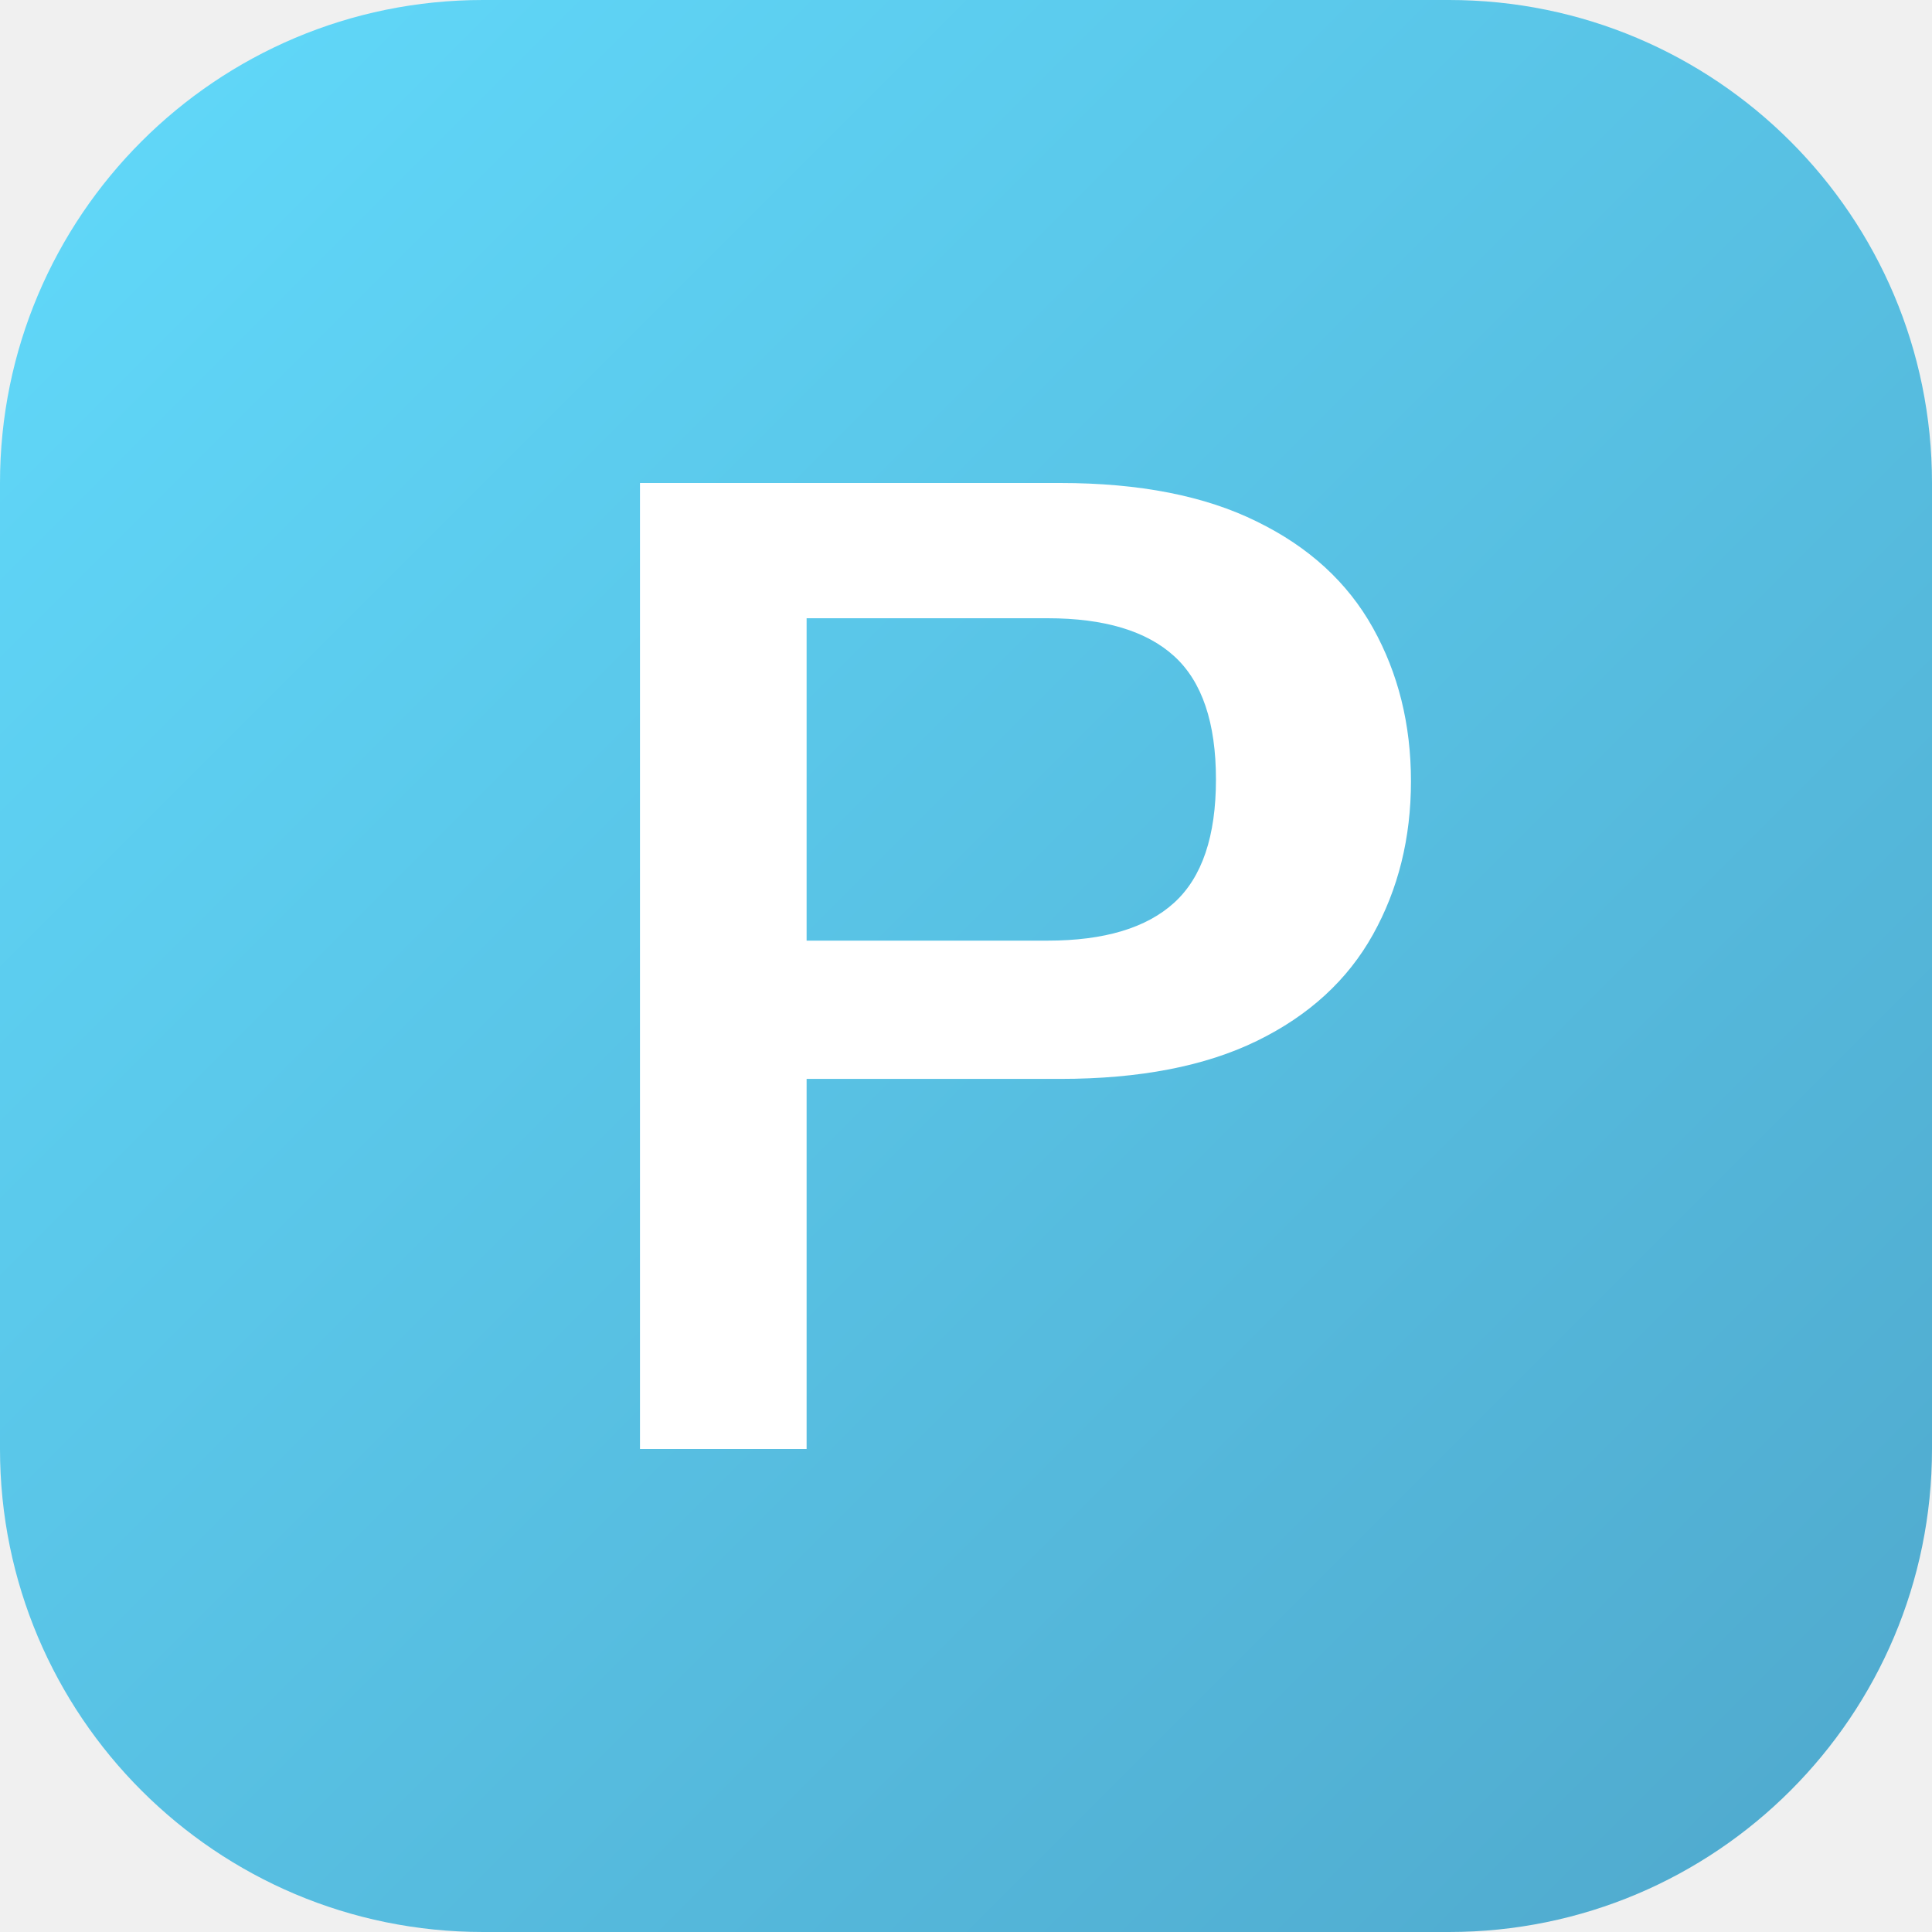
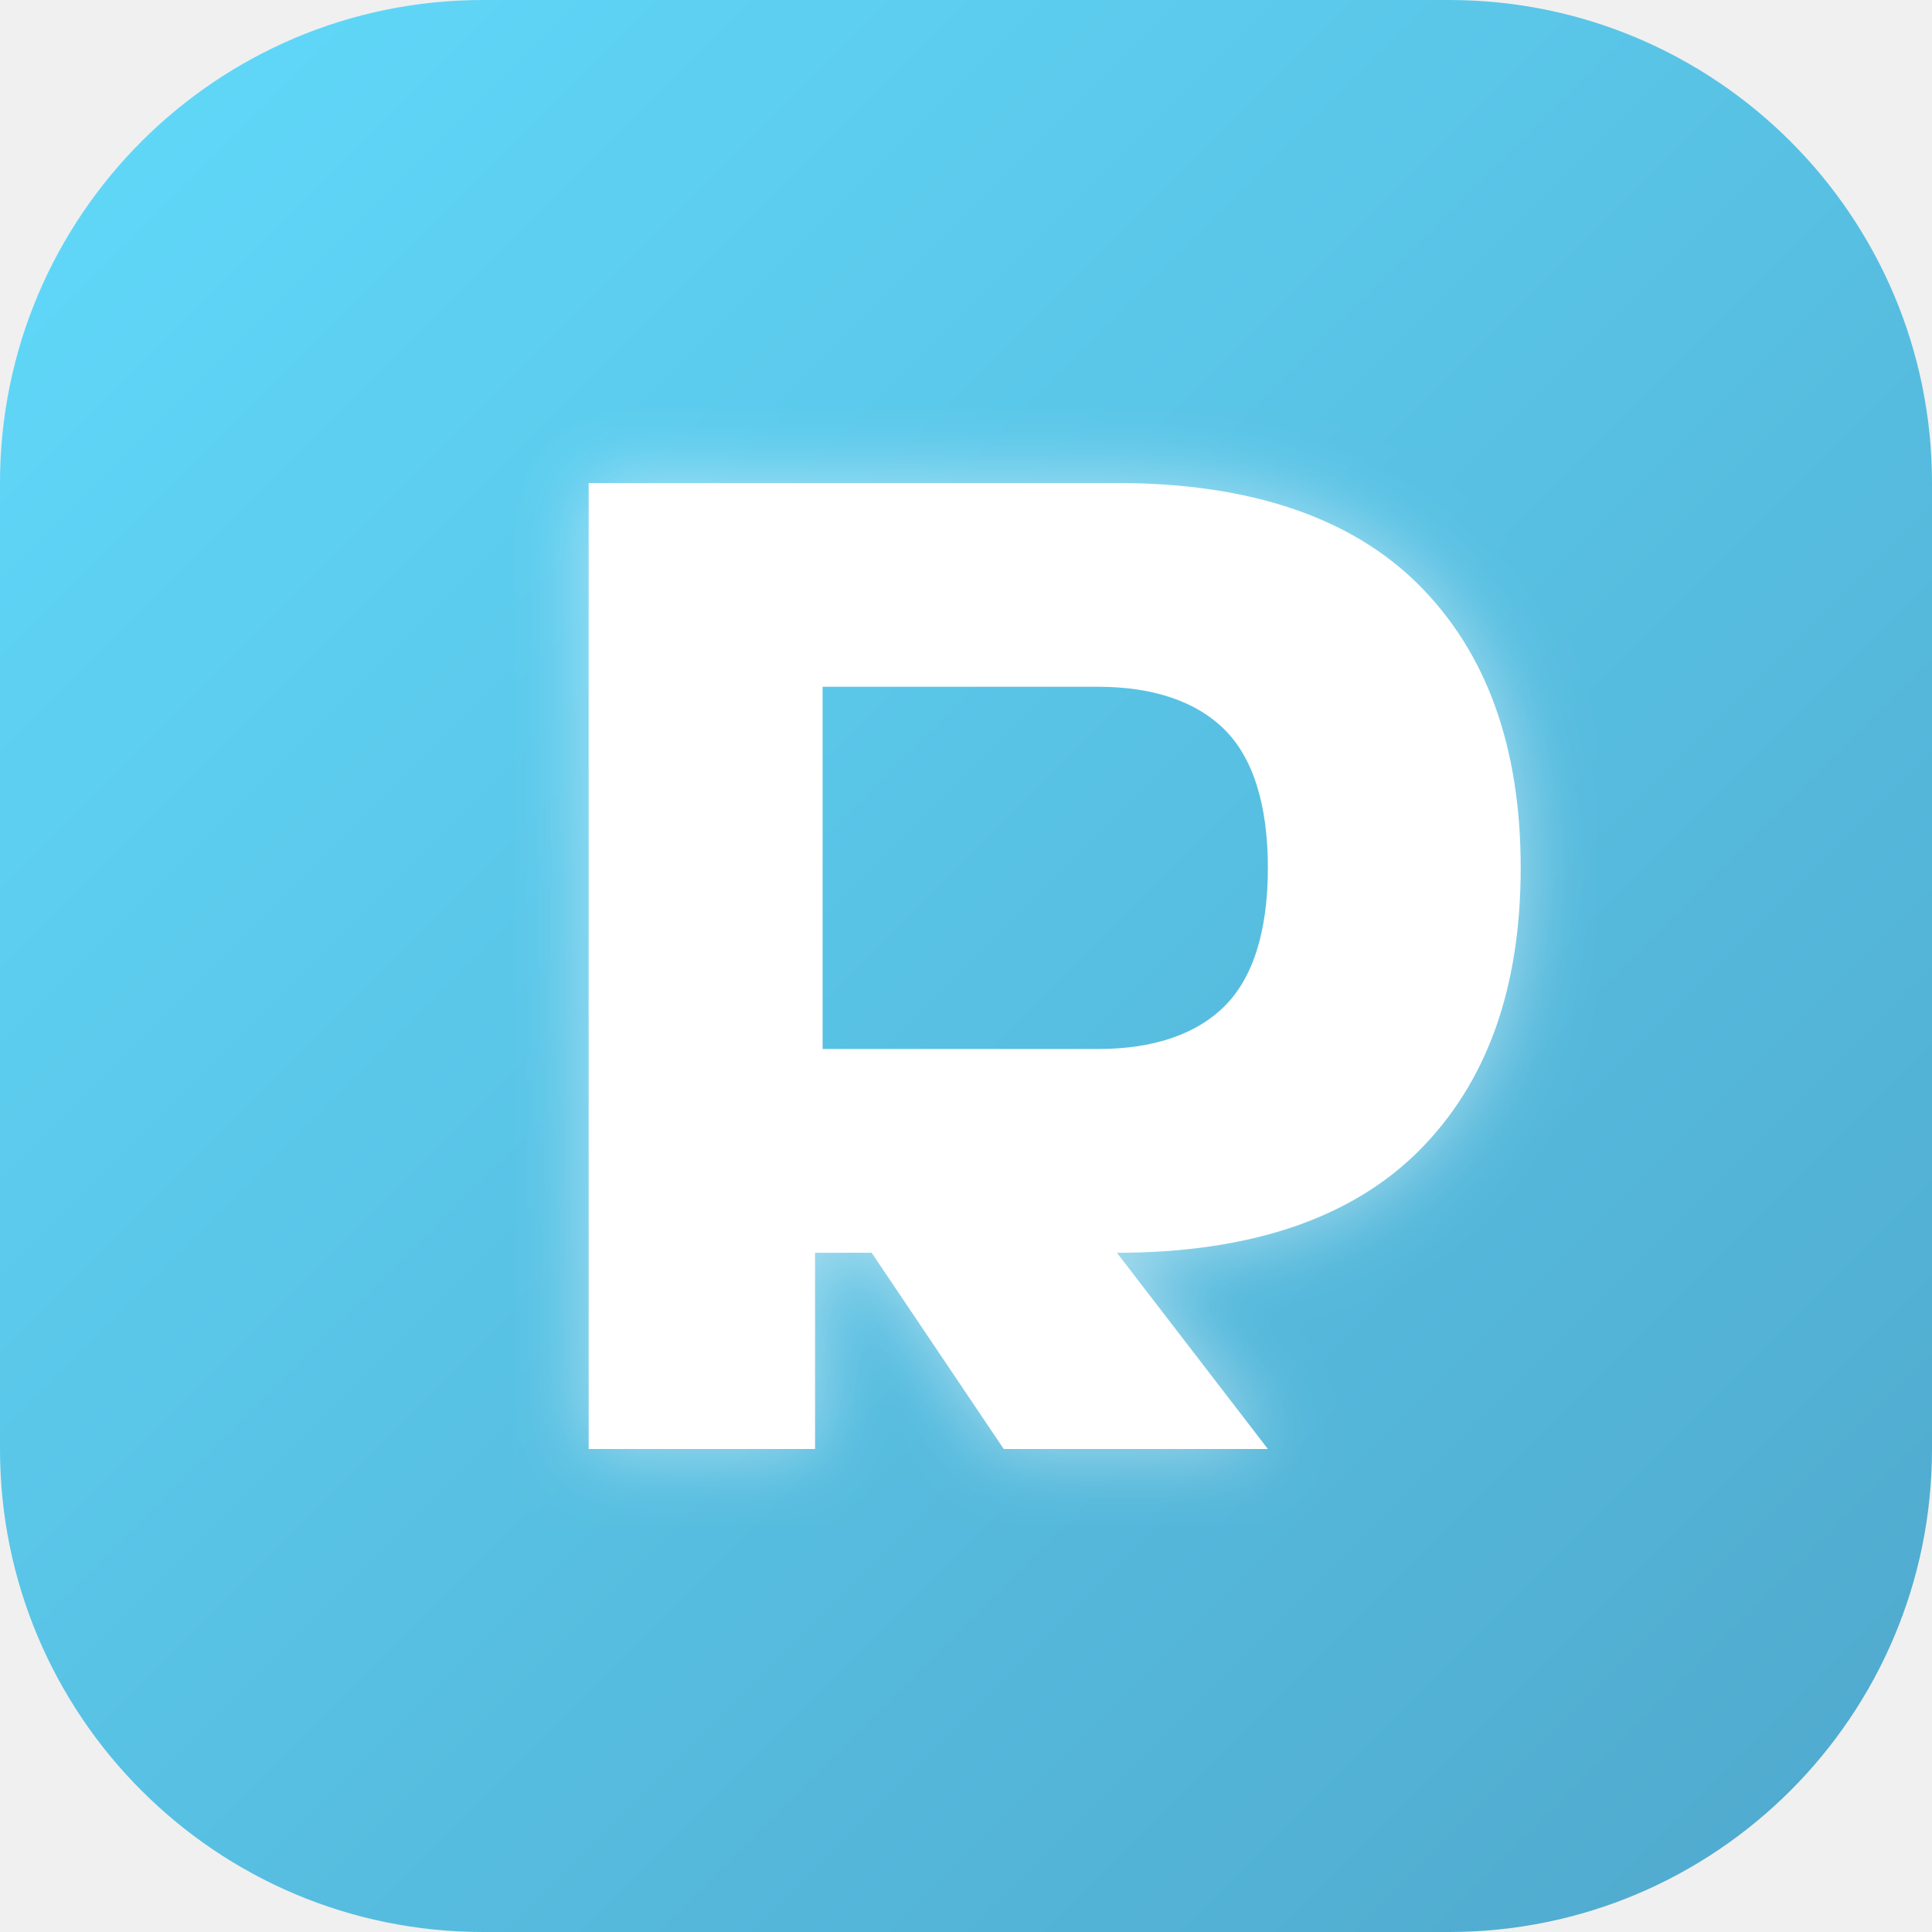
<svg xmlns="http://www.w3.org/2000/svg" width="512" height="512" viewBox="0 0 512 512" fill="none">
  <rect width="512" height="512" rx="128" fill="url(#paint0_linear)" />
-   <path d="M169.6 384V128H280.96C301.973 128 319.36 131.413 333.12 138.24C346.88 144.96 357.12 154.347 363.84 166.4C370.56 178.453 373.92 192 373.92 207.04C373.92 222.08 370.56 235.627 363.84 247.68C357.12 259.733 346.88 269.12 333.12 275.84C319.36 282.56 301.973 285.92 280.96 285.92H213.76V384H169.6ZM213.76 249.28H277.6C292.64 249.28 303.84 245.92 311.2 239.2C318.56 232.48 322.24 221.6 322.24 206.56C322.24 191.52 318.56 180.64 311.2 173.92C303.84 167.2 292.64 163.84 277.6 163.84H213.76V249.28Z" fill="white" />
+   <g filter="url(#filter0_d)">
+     <path d="M156 384V128H296C331 128 358 137 376 155C394 173 403 198 403 230C403 262 394 287 376 305C358 323 331 332 296 332L336 384H266L231 332H216V384H156Z" fill="white" />
+     <path d="M216 280H291C306 280 318 276 326 268C334 260 338 247 338 230C338 213 334 200 326 192C318 184 306 180 291 180H216V280Z" fill="url(#paint0_linear)" stroke="white" stroke-width="4" />
+   </g>
  <defs>
+     <filter id="filter0_d" x="136" y="108" width="287" height="296" filterUnits="userSpaceOnUse" color-interpolation-filters="sRGB">
+       <feFlood flood-opacity="0" result="BackgroundImageFix" />
+       <feColorMatrix in="SourceAlpha" type="matrix" values="0 0 0 0 0 0 0 0 0 0 0 0 0 0 0 0 0 0 127 0" />
+       <feOffset />
+       <feGaussianBlur stdDeviation="10" />
+       <feColorMatrix type="matrix" values="0 0 0 0 1 0 0 0 0 1 0 0 0 0 1 0 0 0 0.5 0" />
+       <feBlend mode="normal" in2="BackgroundImageFix" result="effect1_dropShadow" />
+       <feBlend mode="normal" in="SourceGraphic" in2="effect1_dropShadow" result="shape" />
+     </filter>
    <linearGradient id="paint0_linear" x1="0" y1="0" x2="512" y2="512" gradientUnits="userSpaceOnUse">
      <stop stop-color="#61dafb" />
      <stop offset="1" stop-color="#4fa8cc" />
    </linearGradient>
  </defs>
</svg>
